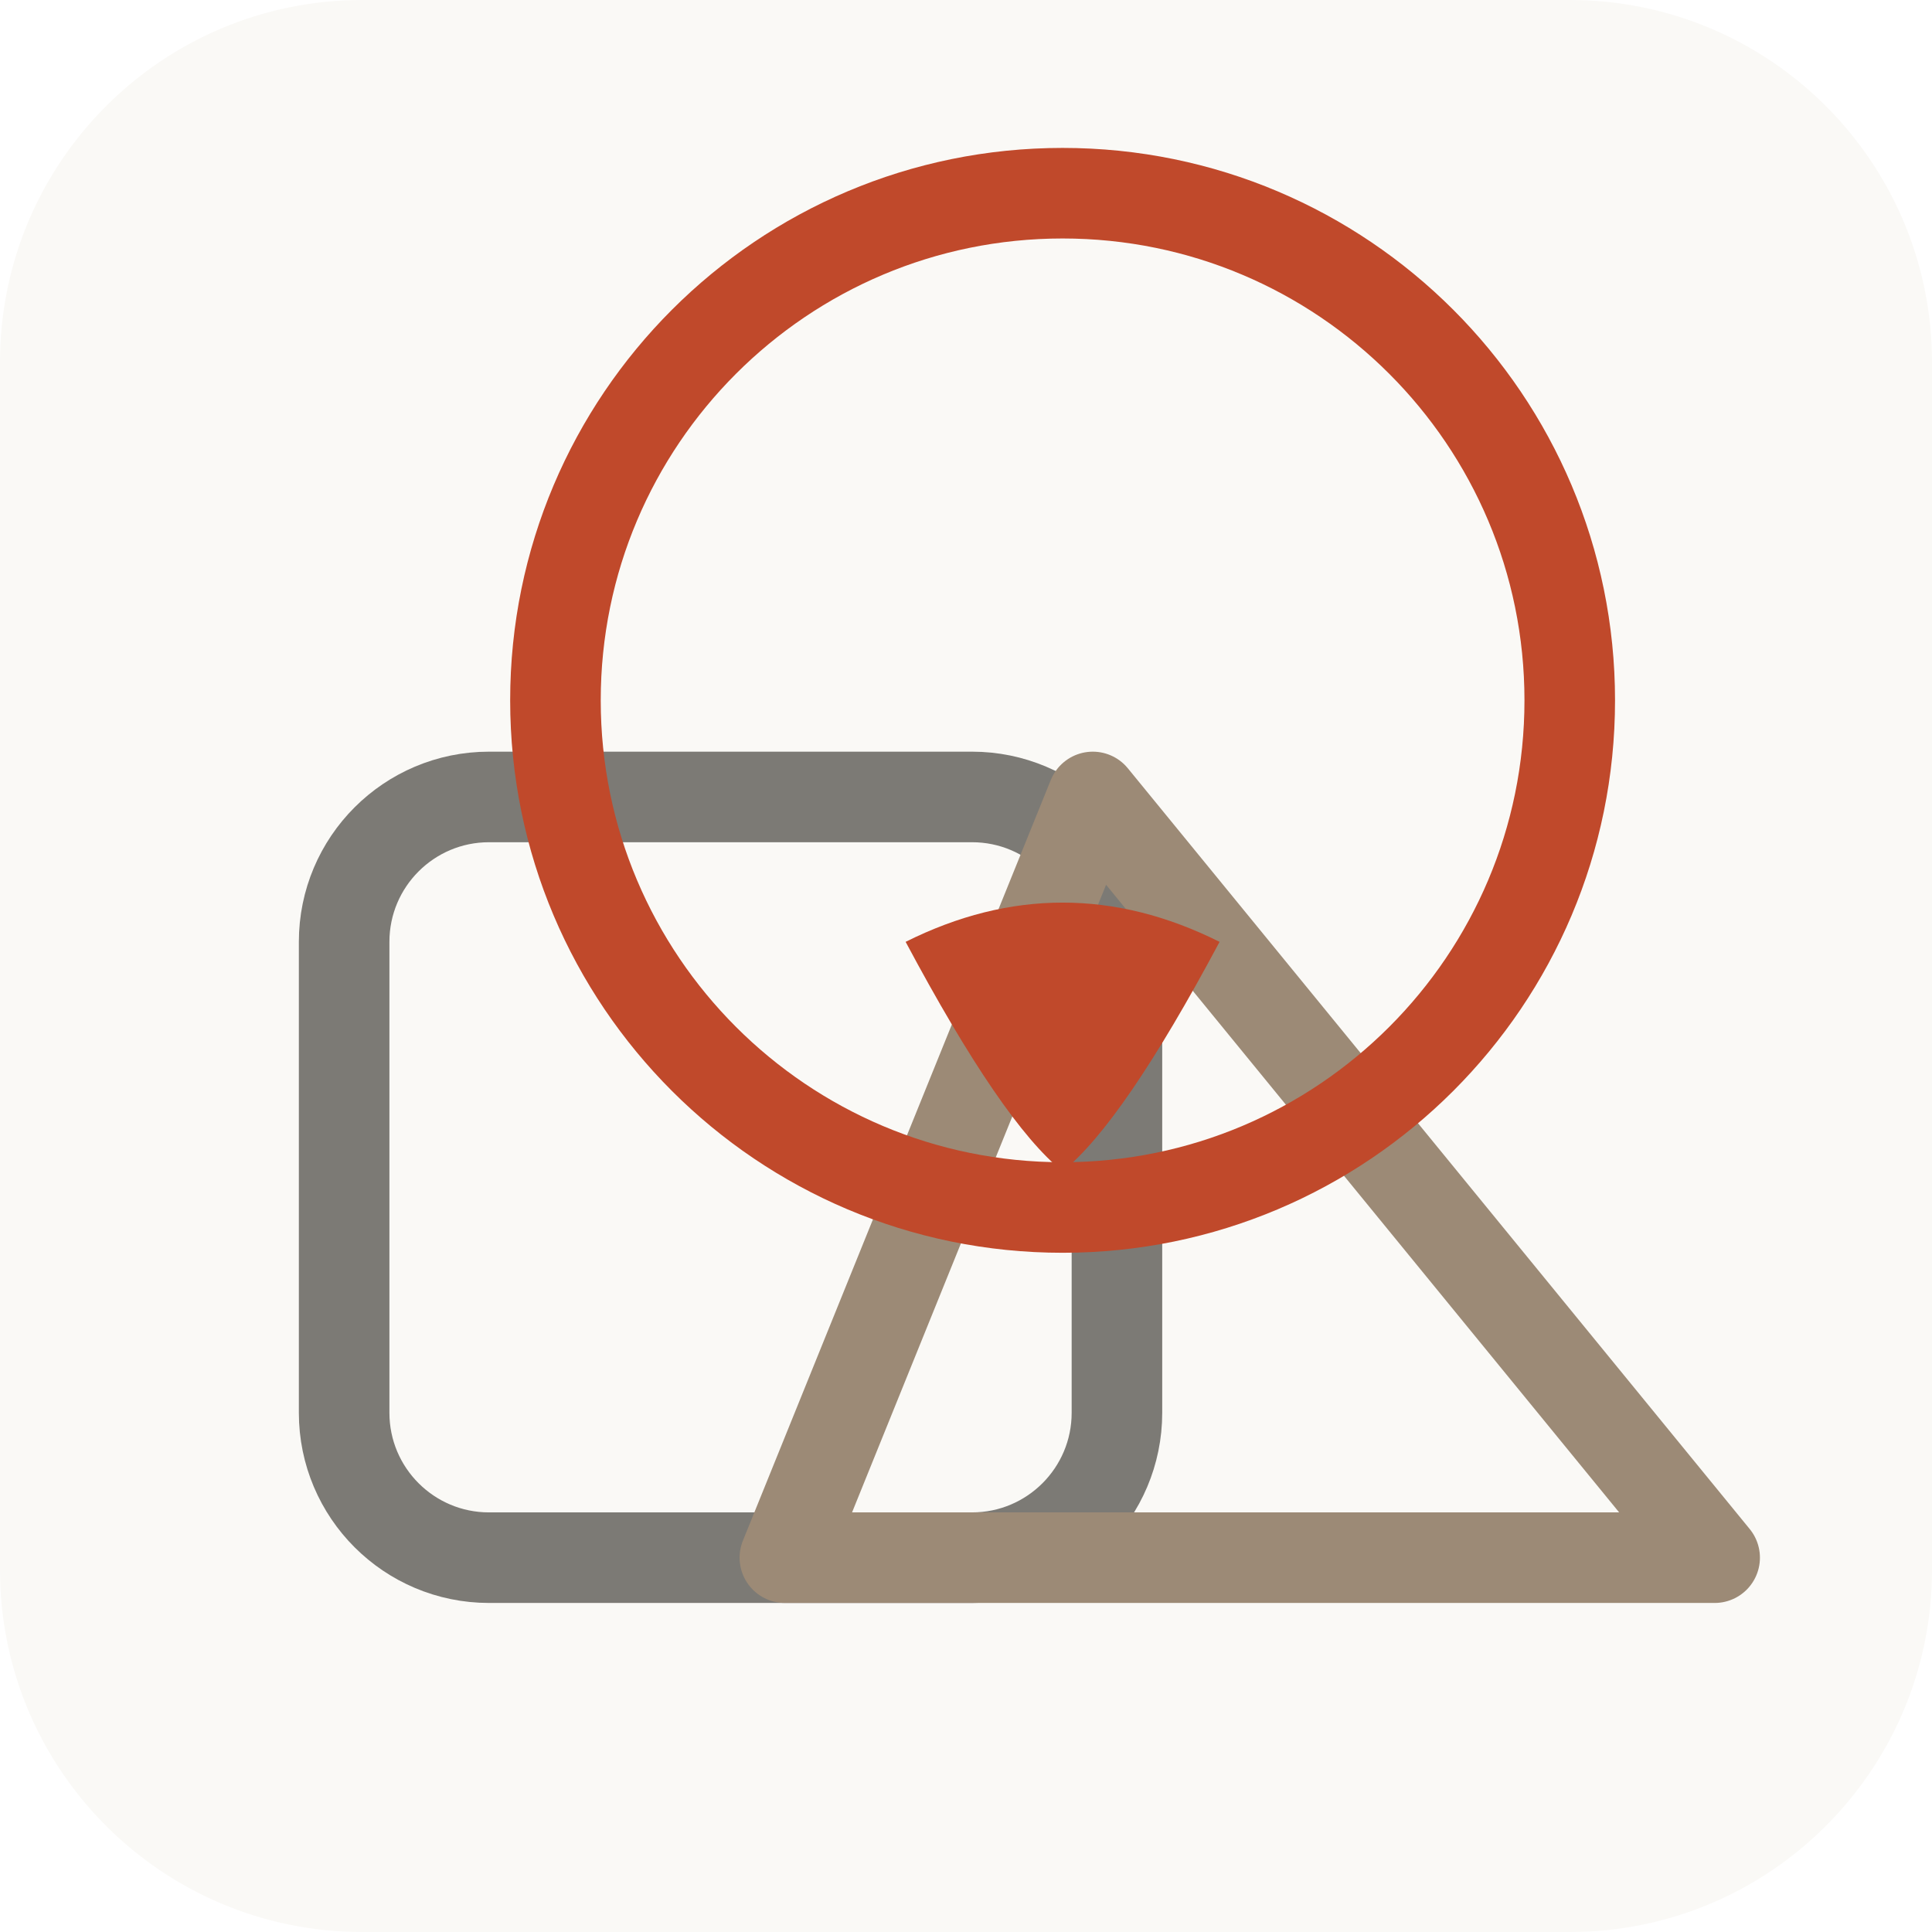
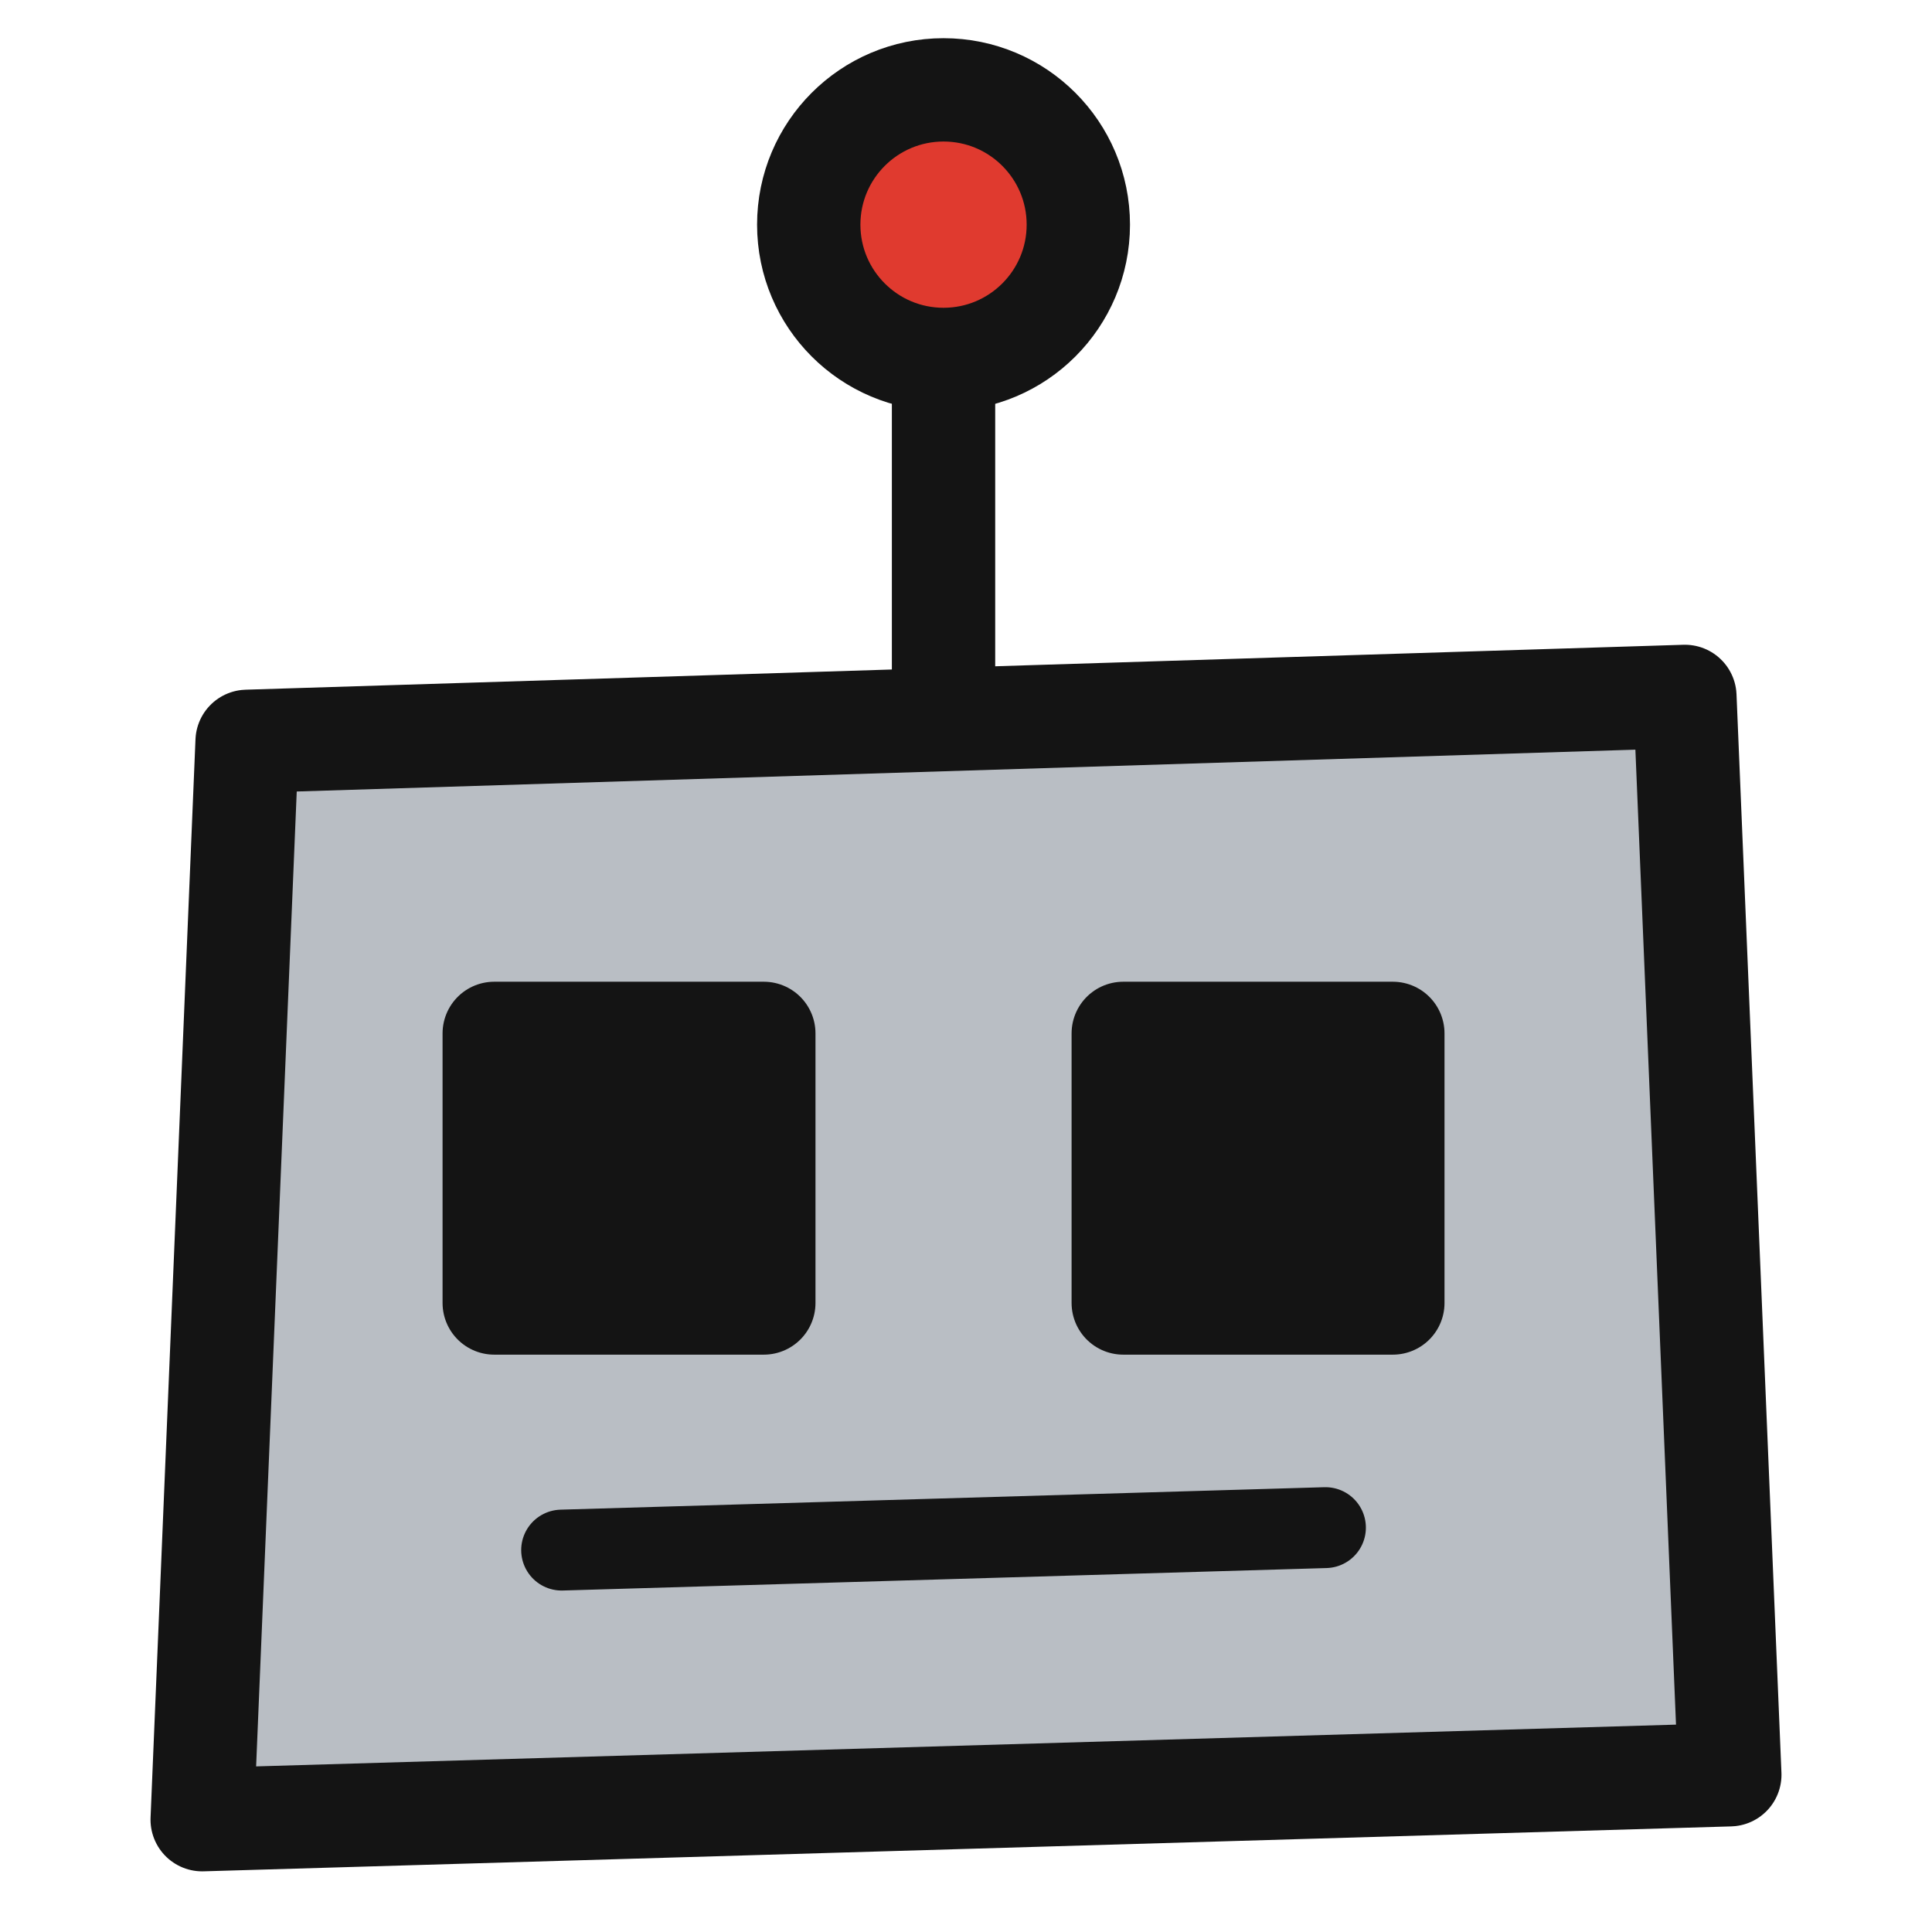
- <svg xmlns="http://www.w3.org/2000/svg" viewBox="0 0 32 32">
-   <rect width="32" height="32" rx="6" fill="#faf9f6" />
-   <g fill="none" stroke-width="1.5" stroke-linejoin="round">
-     <rect x="5.7" y="13.2" width="12.8" height="12.6" rx="2.4" stroke="#7c7a75" />
-     <path d="M18.1 13.2 L28.4 25.8 L13 25.8 Z" stroke="#9c8a76" />
-     <circle cx="17.6" cy="11.6" r="8.4" stroke="#c0492b" />
+ <svg xmlns="http://www.w3.org/2000/svg" viewBox="589 271 86 86">
+   <g stroke="#141414" stroke-width="4.6" stroke-linejoin="round" stroke-linecap="round">
+     <path d="M631 303 L631 288" fill="none" />
+     <circle cx="631" cy="281" r="6" fill="#e03a2f" />
+     <path d="M600 304 L664 302 L666 350 L598 352 Z" fill="#b9bec4" />
+     <path d="M611 317 L623 317 L623 329 L611 329 Z M639 317 L651 317 L651 329 L639 329 Z" fill="#141414" />
+     <path d="M614 340 L648 339" fill="none" stroke-width="3.6" />
  </g>
-   <path d="M15 15.6 Q17.6 14.3 20.2 15.6 Q18.6 18.6 17.6 19.4 Q16.6 18.6 15 15.6 Z" fill="#c0492b" />
</svg>
